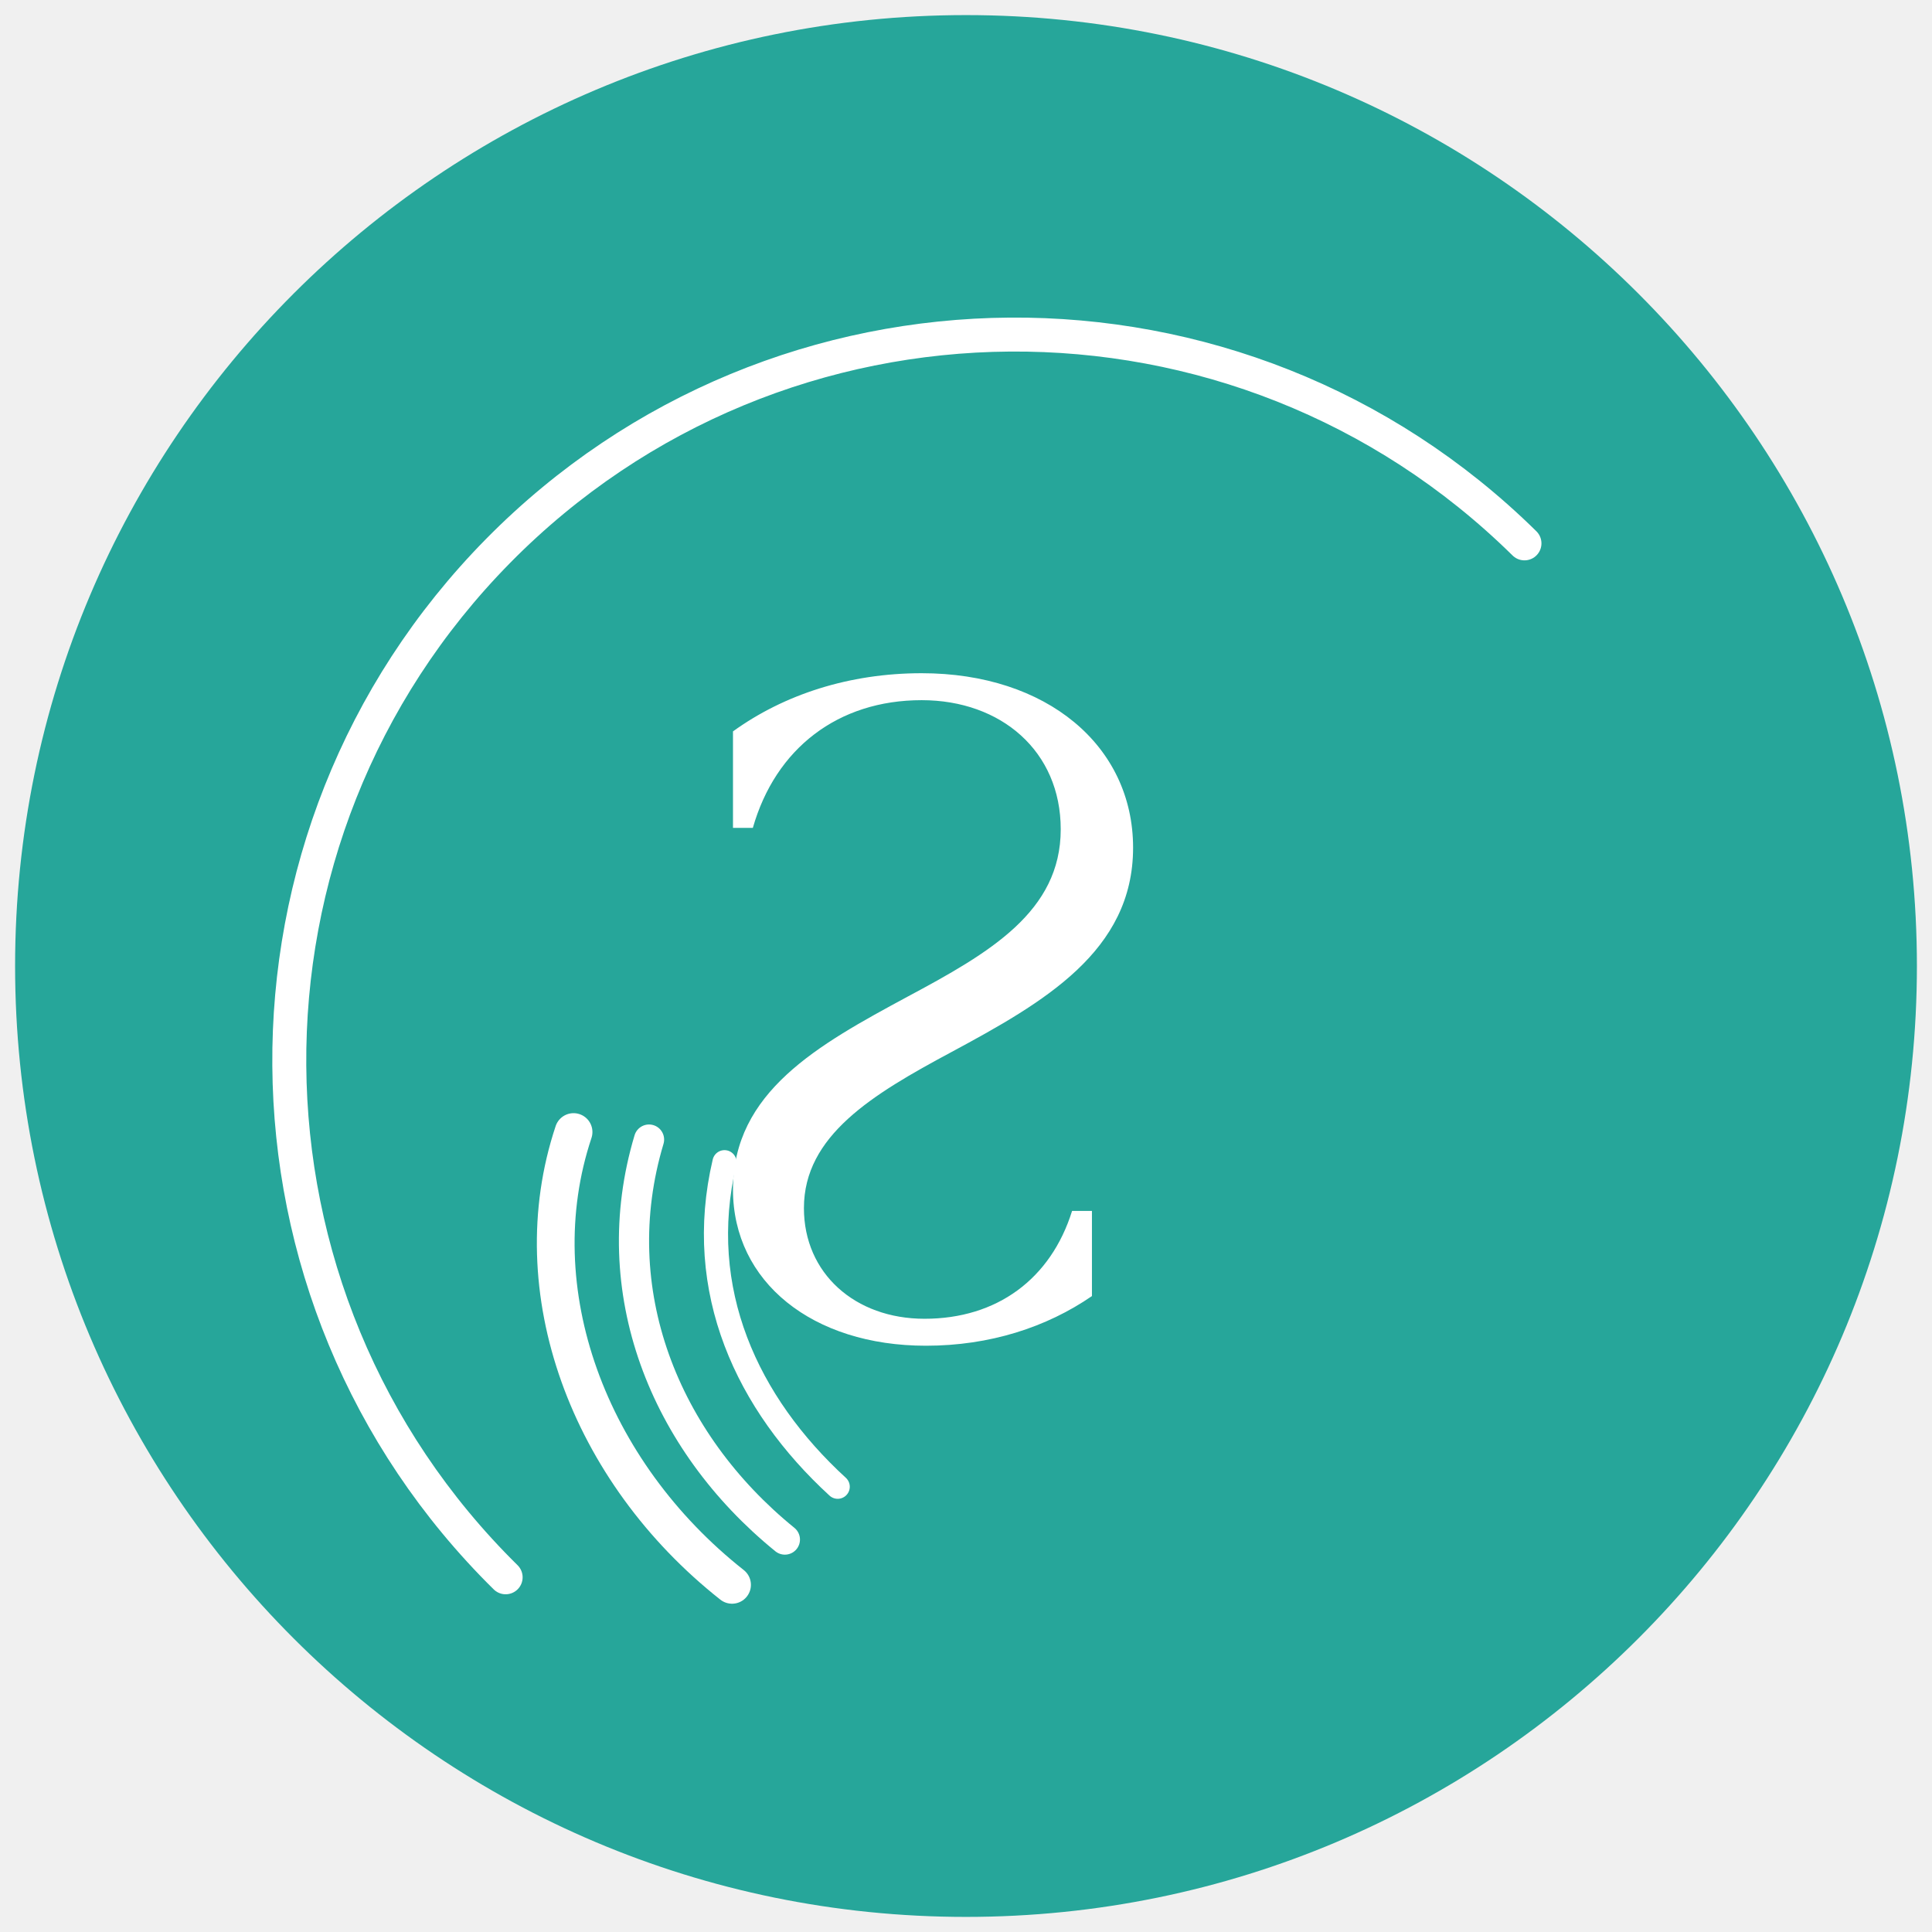
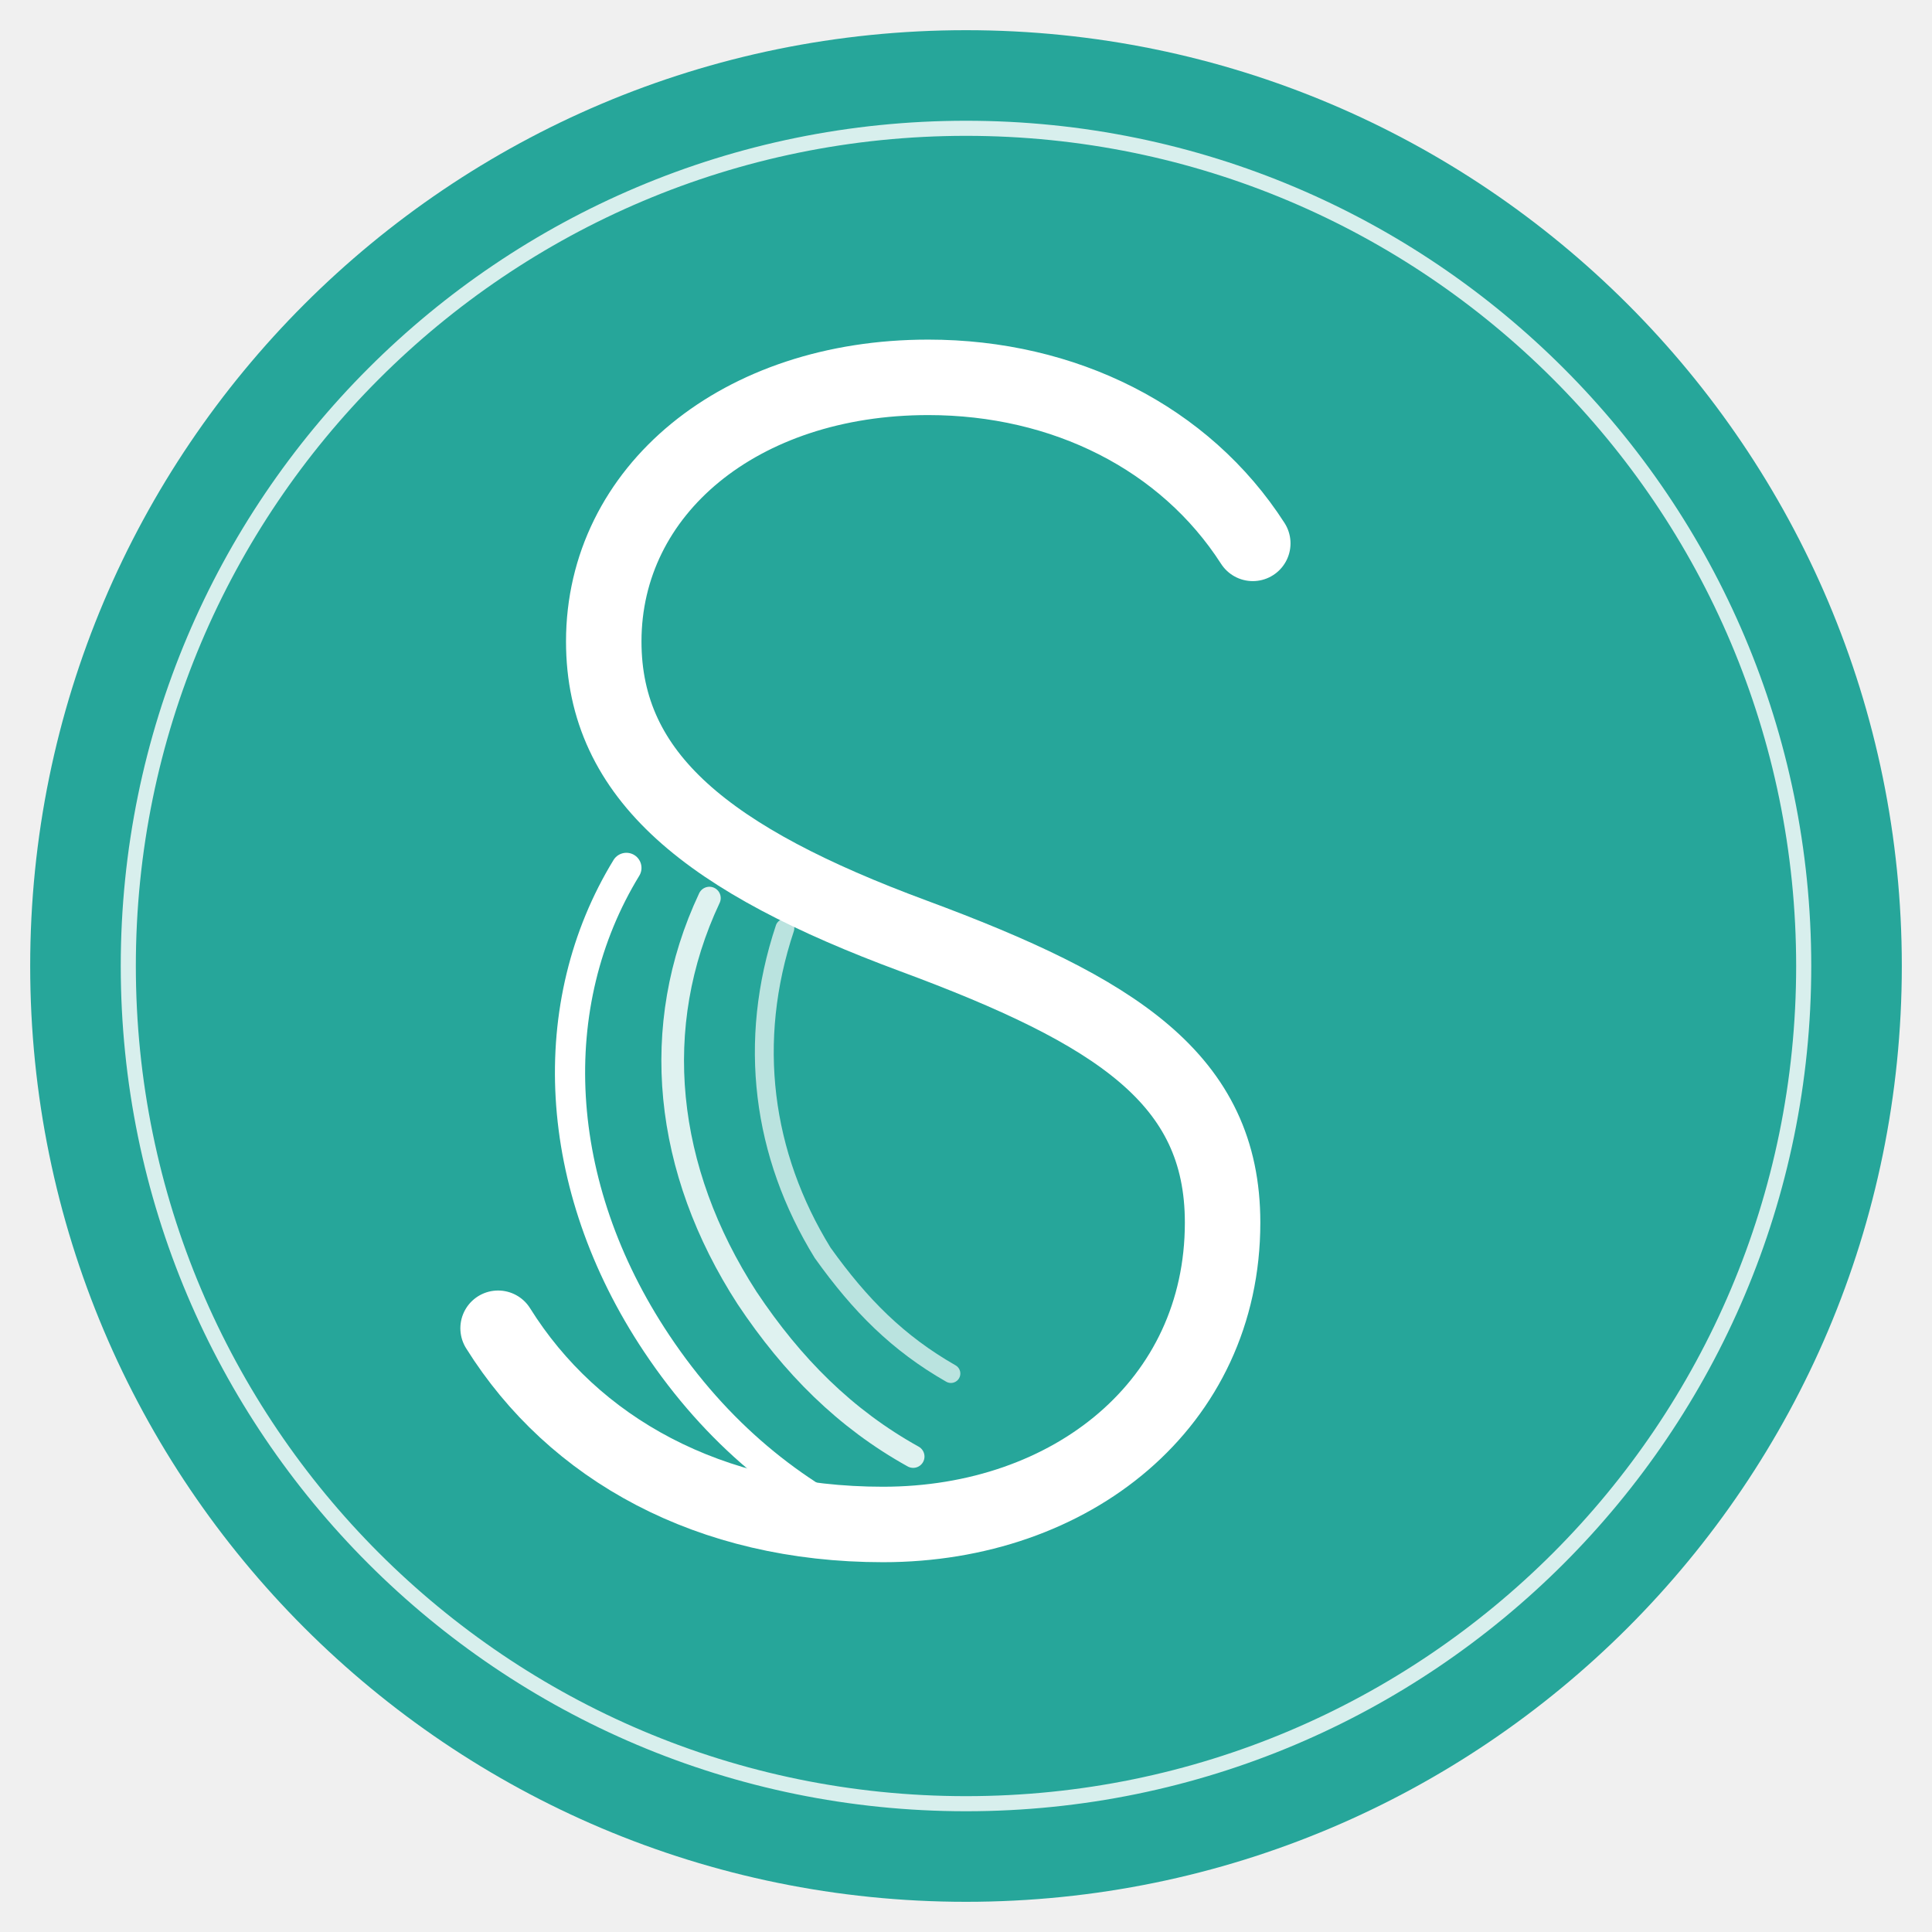
- <svg xmlns="http://www.w3.org/2000/svg" viewBox="0 0 256 256">
-   <circle cx="128" cy="128" r="126" fill="#26A69A" />
-   <path d="M67 209 A94 94 0 1 1 202 72" fill="none" stroke="#FFFFFF" stroke-width="4.5" stroke-linecap="round" />
-   <path d="M48 178C48 247 108 280 171 314C229 345 279 374 279 432C279 487 237 523 181 523C122 523 78 489 62 433L48 433L48 501C84 527 130 542 181 542C269 542 330 491 330 419C330 346 267 310 202 275C146 245 98 216 98 165C98 119 134 87 183 87C234 87 272 115 287 163L301 163L301 103C269 81 229 68 184 68C104 68 48 113 48 178Z" fill="#FFFFFF" transform="translate(88.1 191.1) scale(.188 -.188)" />
-   <path d="M76 150 C69 171 78 195 97 210" fill="none" stroke="#FFFFFF" stroke-width="5" stroke-linecap="round" />
-   <path d="M86 151 C80 171 88 191 104 204" fill="none" stroke="#FFFFFF" stroke-width="4" stroke-linecap="round" />
-   <path d="M96 154 C92 171 99 186 111 197" fill="none" stroke="#FFFFFF" stroke-width="3.2" stroke-linecap="round" />
+ <svg xmlns="http://www.w3.org/2000/svg" viewBox="0 0 256 256" role="img" aria-labelledby="title">
+   <circle cx="128" cy="128" r="124" fill="#26A69A" />
+   <circle cx="128" cy="128" r="111" fill="none" stroke="#FFFFFF" stroke-opacity=".82" stroke-width="2" />
+   <path d="M166 72        C157 58 141 50 123 50        C98 50 80 65 80 85        C80 103 94 114 121 124        C148 134 162 143 162 162        C162 186 142 202 117 202        C94 202 76 192 66 176" fill="none" stroke="#FFFFFF" stroke-width="10" stroke-linecap="round" stroke-linejoin="round" />
+   <path d="M83 115        C72 133 73 157 87 178        C95 190 105 198 116 203" fill="none" stroke="#FFFFFF" stroke-width="4" stroke-linecap="round" />
+   <path d="M94 119        C86 136 88 155 99 172        C105 181 112 188 121 193" fill="none" stroke="#FFFFFF" stroke-opacity=".85" stroke-width="3" stroke-linecap="round" />
+   <path d="M104 123        C99 138 101 153 109 166        C114 173 119 178 126 182" fill="none" stroke="#FFFFFF" stroke-opacity=".68" stroke-width="2.5" stroke-linecap="round" />
</svg>
